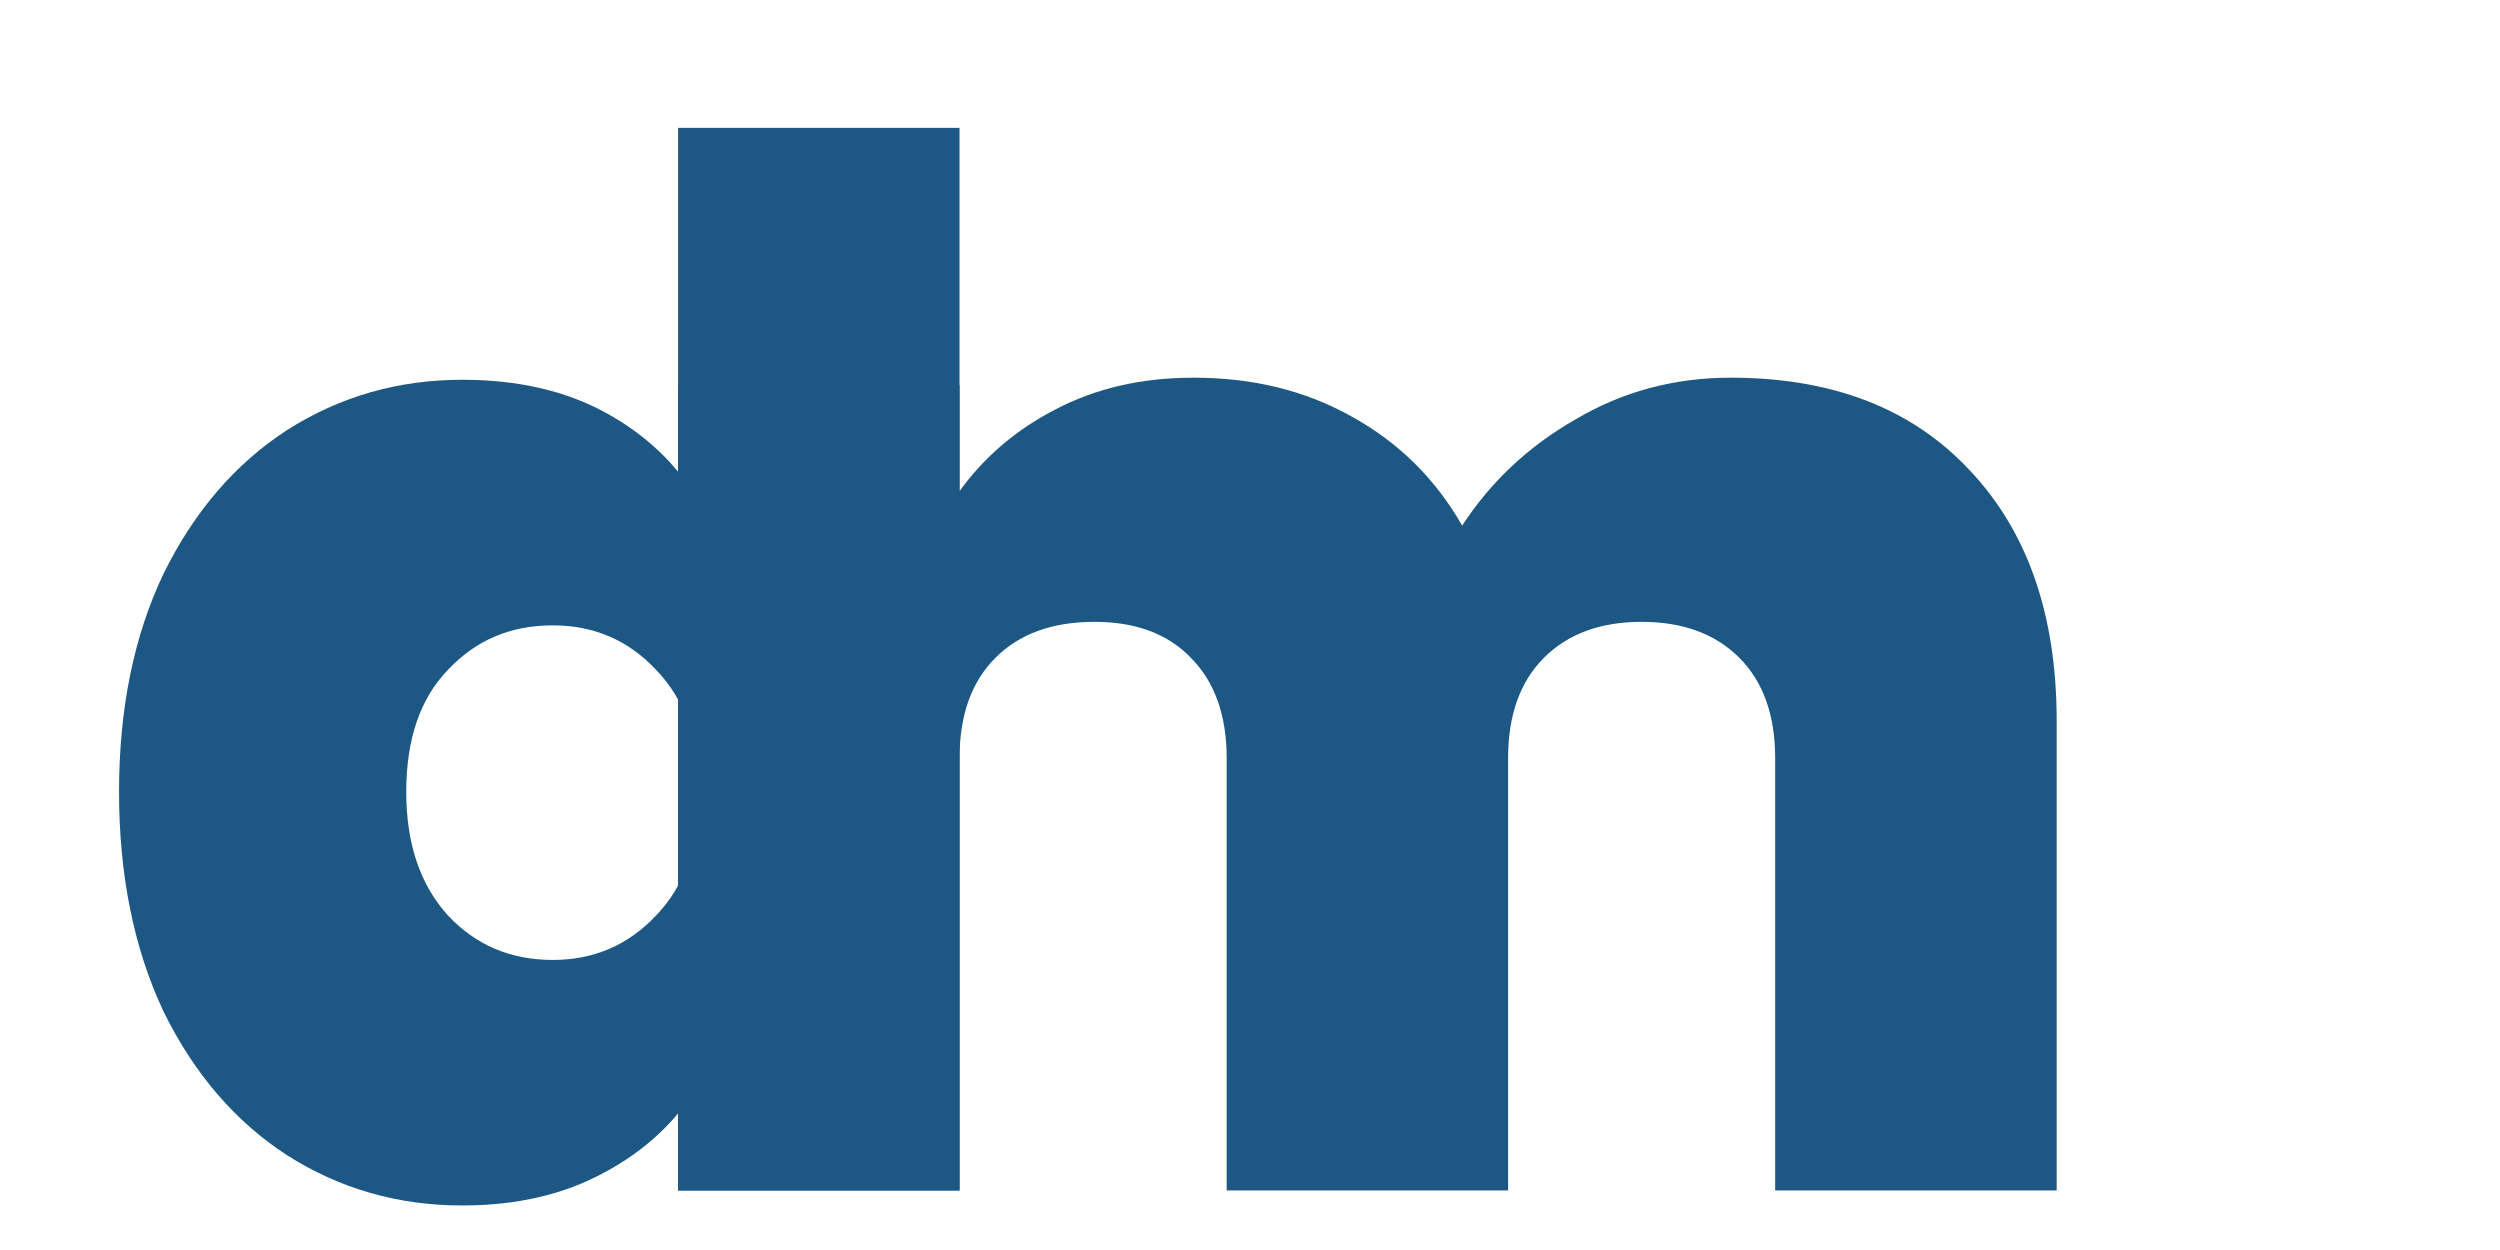
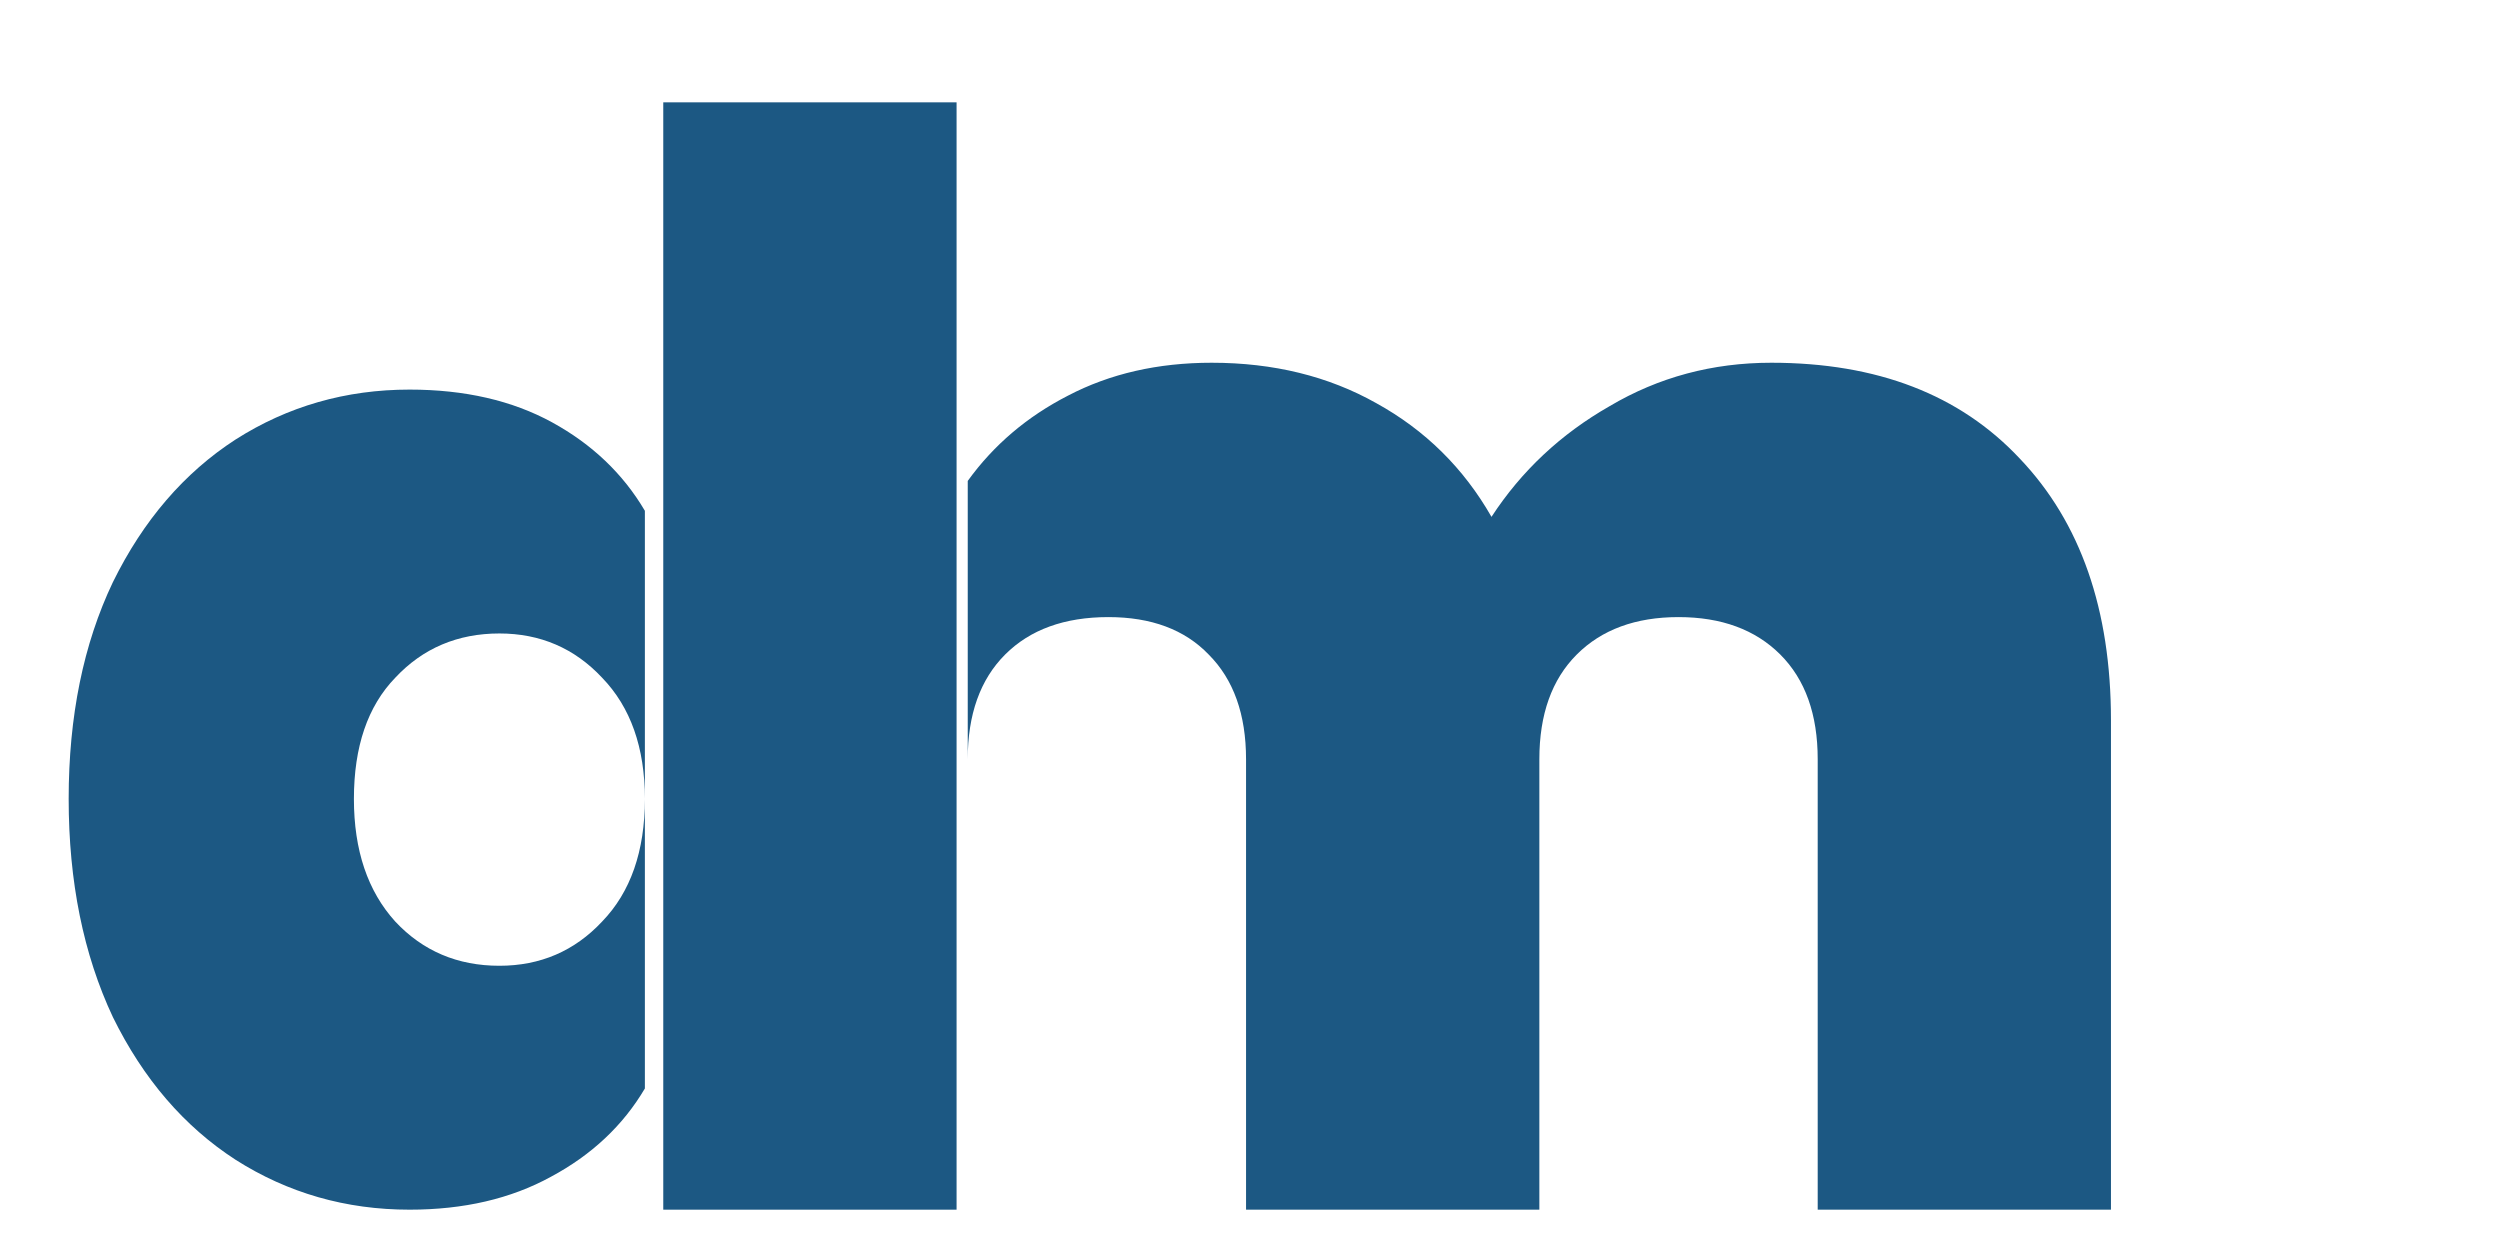
- <svg xmlns="http://www.w3.org/2000/svg" width="42" height="21" viewBox="0 0 42 21" fill="none">
-   <path d="M2 13.304C2 11.905 2.249 10.683 2.748 9.637C3.263 8.592 3.954 7.788 4.823 7.225C5.707 6.662 6.688 6.38 7.766 6.38C8.699 6.38 9.503 6.565 10.178 6.935C10.854 7.305 11.377 7.804 11.746 8.431V18.201C11.377 18.829 10.846 19.327 10.154 19.697C9.479 20.067 8.683 20.252 7.766 20.252C6.688 20.252 5.707 19.971 4.823 19.408C3.954 18.845 3.263 18.041 2.748 16.995C2.249 15.934 2 14.703 2 13.304ZM11.746 13.304C11.746 12.436 11.505 11.752 11.023 11.254C10.556 10.755 9.977 10.506 9.286 10.506C8.578 10.506 7.991 10.755 7.525 11.254C7.058 11.736 6.825 12.42 6.825 13.304C6.825 14.173 7.058 14.864 7.525 15.379C7.991 15.877 8.578 16.127 9.286 16.127C9.977 16.127 10.556 15.877 11.023 15.379C11.505 14.88 11.746 14.189 11.746 13.304Z" fill="#1C5883" />
-   <path d="M16.12 2.148V20H11.392V2.148H16.12Z" fill="#1C5883" />
-   <path d="M29.075 6.345C30.78 6.345 32.115 6.86 33.08 7.889C34.061 8.919 34.552 10.326 34.552 12.111V20H29.823V12.739C29.823 12.015 29.622 11.452 29.22 11.05C28.818 10.648 28.271 10.447 27.58 10.447C26.888 10.447 26.341 10.648 25.939 11.05C25.537 11.452 25.336 12.015 25.336 12.739V20H20.608V12.739C20.608 12.015 20.407 11.452 20.005 11.05C19.619 10.648 19.08 10.447 18.388 10.447C17.68 10.447 17.126 10.648 16.724 11.05C16.322 11.452 16.12 12.015 16.12 12.739V20H11.392V6.466H16.12V8.251C16.539 7.672 17.077 7.214 17.737 6.876C18.412 6.522 19.184 6.345 20.053 6.345C21.05 6.345 21.934 6.563 22.706 6.997C23.495 7.431 24.114 8.042 24.564 8.83C25.047 8.09 25.682 7.495 26.47 7.045C27.258 6.579 28.127 6.345 29.075 6.345Z" fill="#1C5883" />
+ <svg xmlns="http://www.w3.org/2000/svg" width="62" height="31" viewBox="0 0 62 31" fill="none">
+   <path d="M1.703 19.813C1.703 17.762 2.069 15.97 2.8 14.437C3.554 12.904 4.568 11.725 5.842 10.9C7.138 10.074 8.577 9.662 10.157 9.662C11.524 9.662 12.704 9.933 13.694 10.475C14.684 11.018 15.451 11.748 15.993 12.668V26.994C15.451 27.913 14.672 28.644 13.659 29.186C12.668 29.729 11.501 30 10.157 30C8.577 30 7.138 29.587 5.842 28.762C4.568 27.937 3.554 26.758 2.8 25.225C2.069 23.669 1.703 21.865 1.703 19.813ZM15.993 19.813C15.993 18.54 15.639 17.538 14.932 16.807C14.248 16.076 13.399 15.71 12.385 15.71C11.348 15.71 10.487 16.076 9.803 16.807C9.119 17.514 8.777 18.516 8.777 19.813C8.777 21.087 9.119 22.101 9.803 22.855C10.487 23.586 11.348 23.951 12.385 23.951C13.399 23.951 14.248 23.586 14.932 22.855C15.639 22.124 15.993 21.11 15.993 19.813Z" fill="#1C5883" />
+   <path d="M23.723 2.538V30H16.449V2.538H23.723Z" fill="#1C5883" />
+   <path d="M43.928 8.996C46.551 8.996 48.604 9.787 50.089 11.371C51.598 12.954 52.352 15.119 52.352 17.865V30H45.079V18.83C45.079 17.717 44.77 16.851 44.151 16.232C43.532 15.614 42.691 15.304 41.627 15.304C40.564 15.304 39.722 15.614 39.104 16.232C38.485 16.851 38.176 17.717 38.176 18.83V30H30.902V18.83C30.902 17.717 30.593 16.851 29.975 16.232C29.381 15.614 28.552 15.304 27.488 15.304C26.4 15.304 25.546 15.614 24.928 16.232C24.309 16.851 24 17.717 24 18.83L24 11.927C24.643 11.036 25.472 10.332 26.486 9.812C27.526 9.268 28.713 8.996 30.049 8.996C31.583 8.996 32.944 9.33 34.131 9.998C35.343 10.666 36.296 11.606 36.989 12.818C37.731 11.68 38.708 10.764 39.92 10.072C41.133 9.354 42.469 8.996 43.928 8.996Z" fill="#1C5883" />
</svg>
